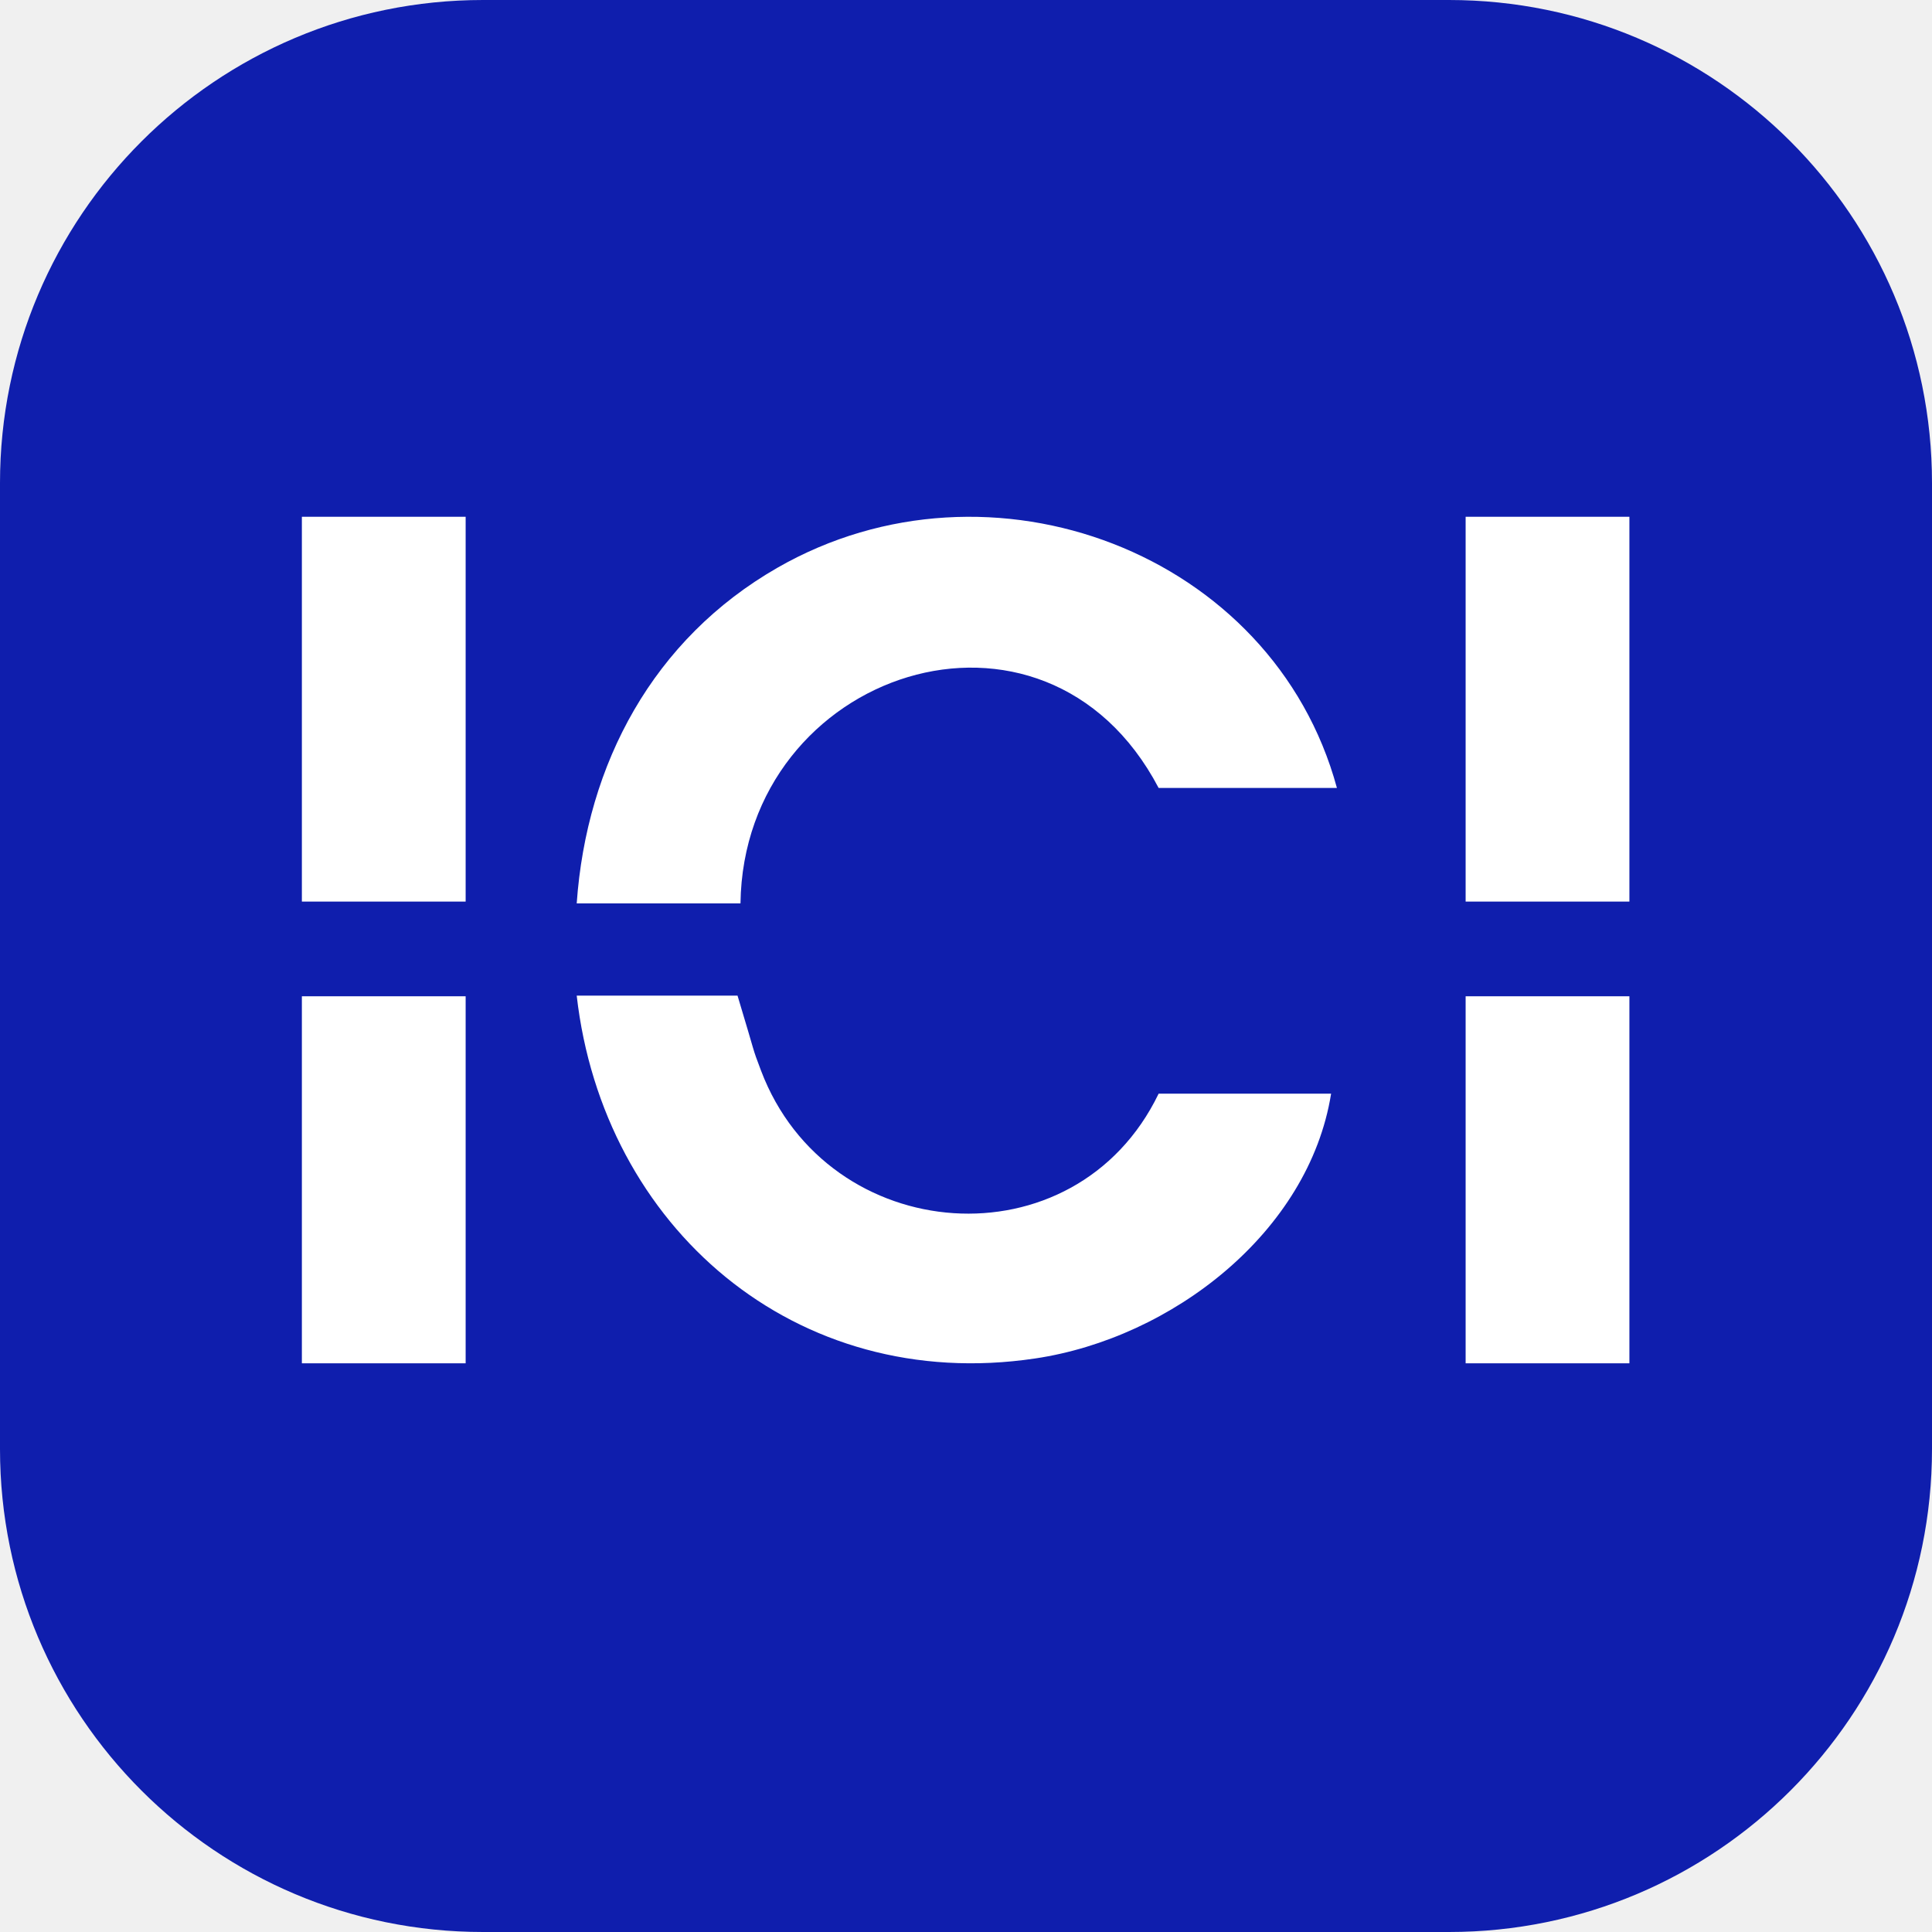
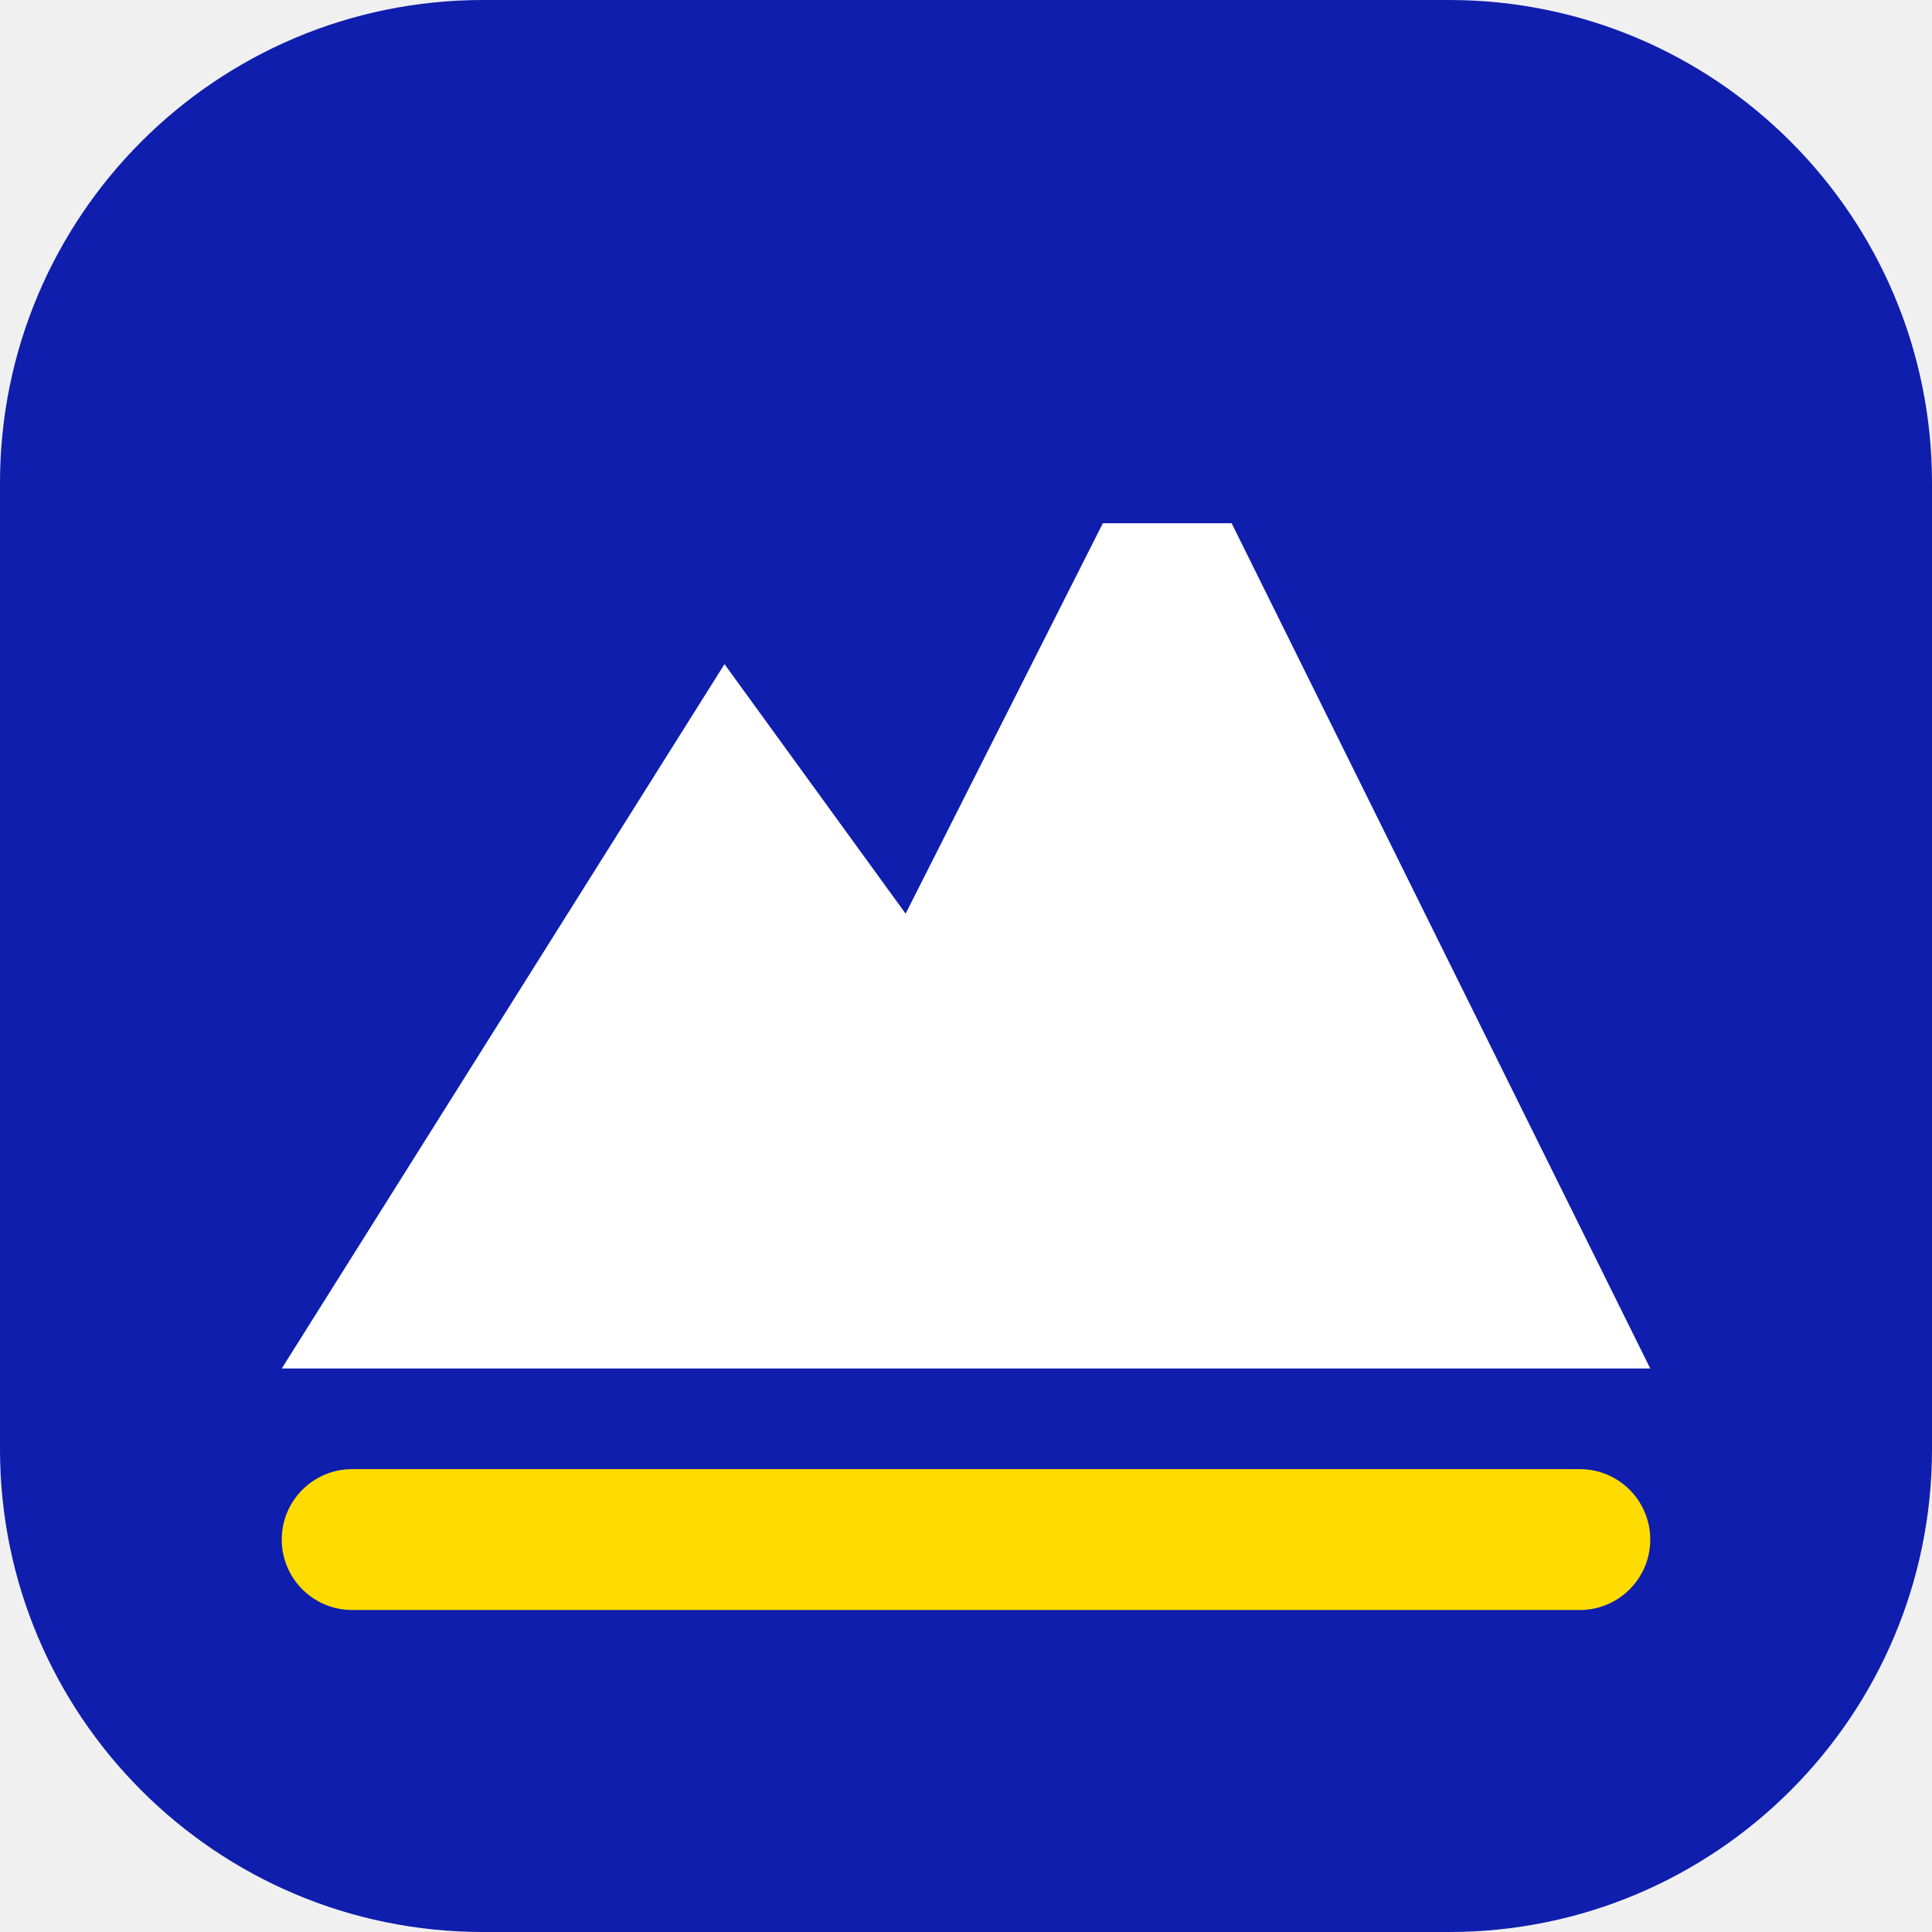
<svg xmlns="http://www.w3.org/2000/svg" viewBox="0 0 48 48">
  <rect width="48" height="48" rx="12" fill="#0F1EAD" />
-   <g transform="translate(7.5 12.6) scale(.478)" fill="#FFFFFF">
-     <path d="M69 0.5H60.488V20.501H69V0.5Z" />
-     <path d="M69 25.423H60.488V44.5H69V25.423Z" />
-     <path d="M53.801 14.595H44.531C38.602 3.305 22.965 8.511 22.797 20.595H14.285C14.796 13.333 18.265 6.85 24.72 3.148C35.787 -3.199 50.475 2.357 53.798 14.595H53.801Z" />
-     <path d="M53.495 30.489C52.34 37.688 45.219 43.193 38.109 44.249C25.631 46.109 15.655 37.401 14.285 25.39H22.644C23.65 28.714 23.363 27.956 23.864 29.285C27.336 38.461 40.191 39.472 44.531 30.486H53.498L53.495 30.489Z" />
-     <path d="M8.512 0.5H0V20.501H8.512V0.5Z" />
-     <path d="M8.512 25.423H0V44.5H8.512V25.423Z" />
-   </g>
+   <path fill="#FFFFFF" d="M7 34 18 16.5l4.5 6.2L27.4 13h3.2L41 34Z" />
+   <rect x="7" y="36.5" width="34" height="3.5" rx="1.75" fill="#FEDC00" />
</svg>
